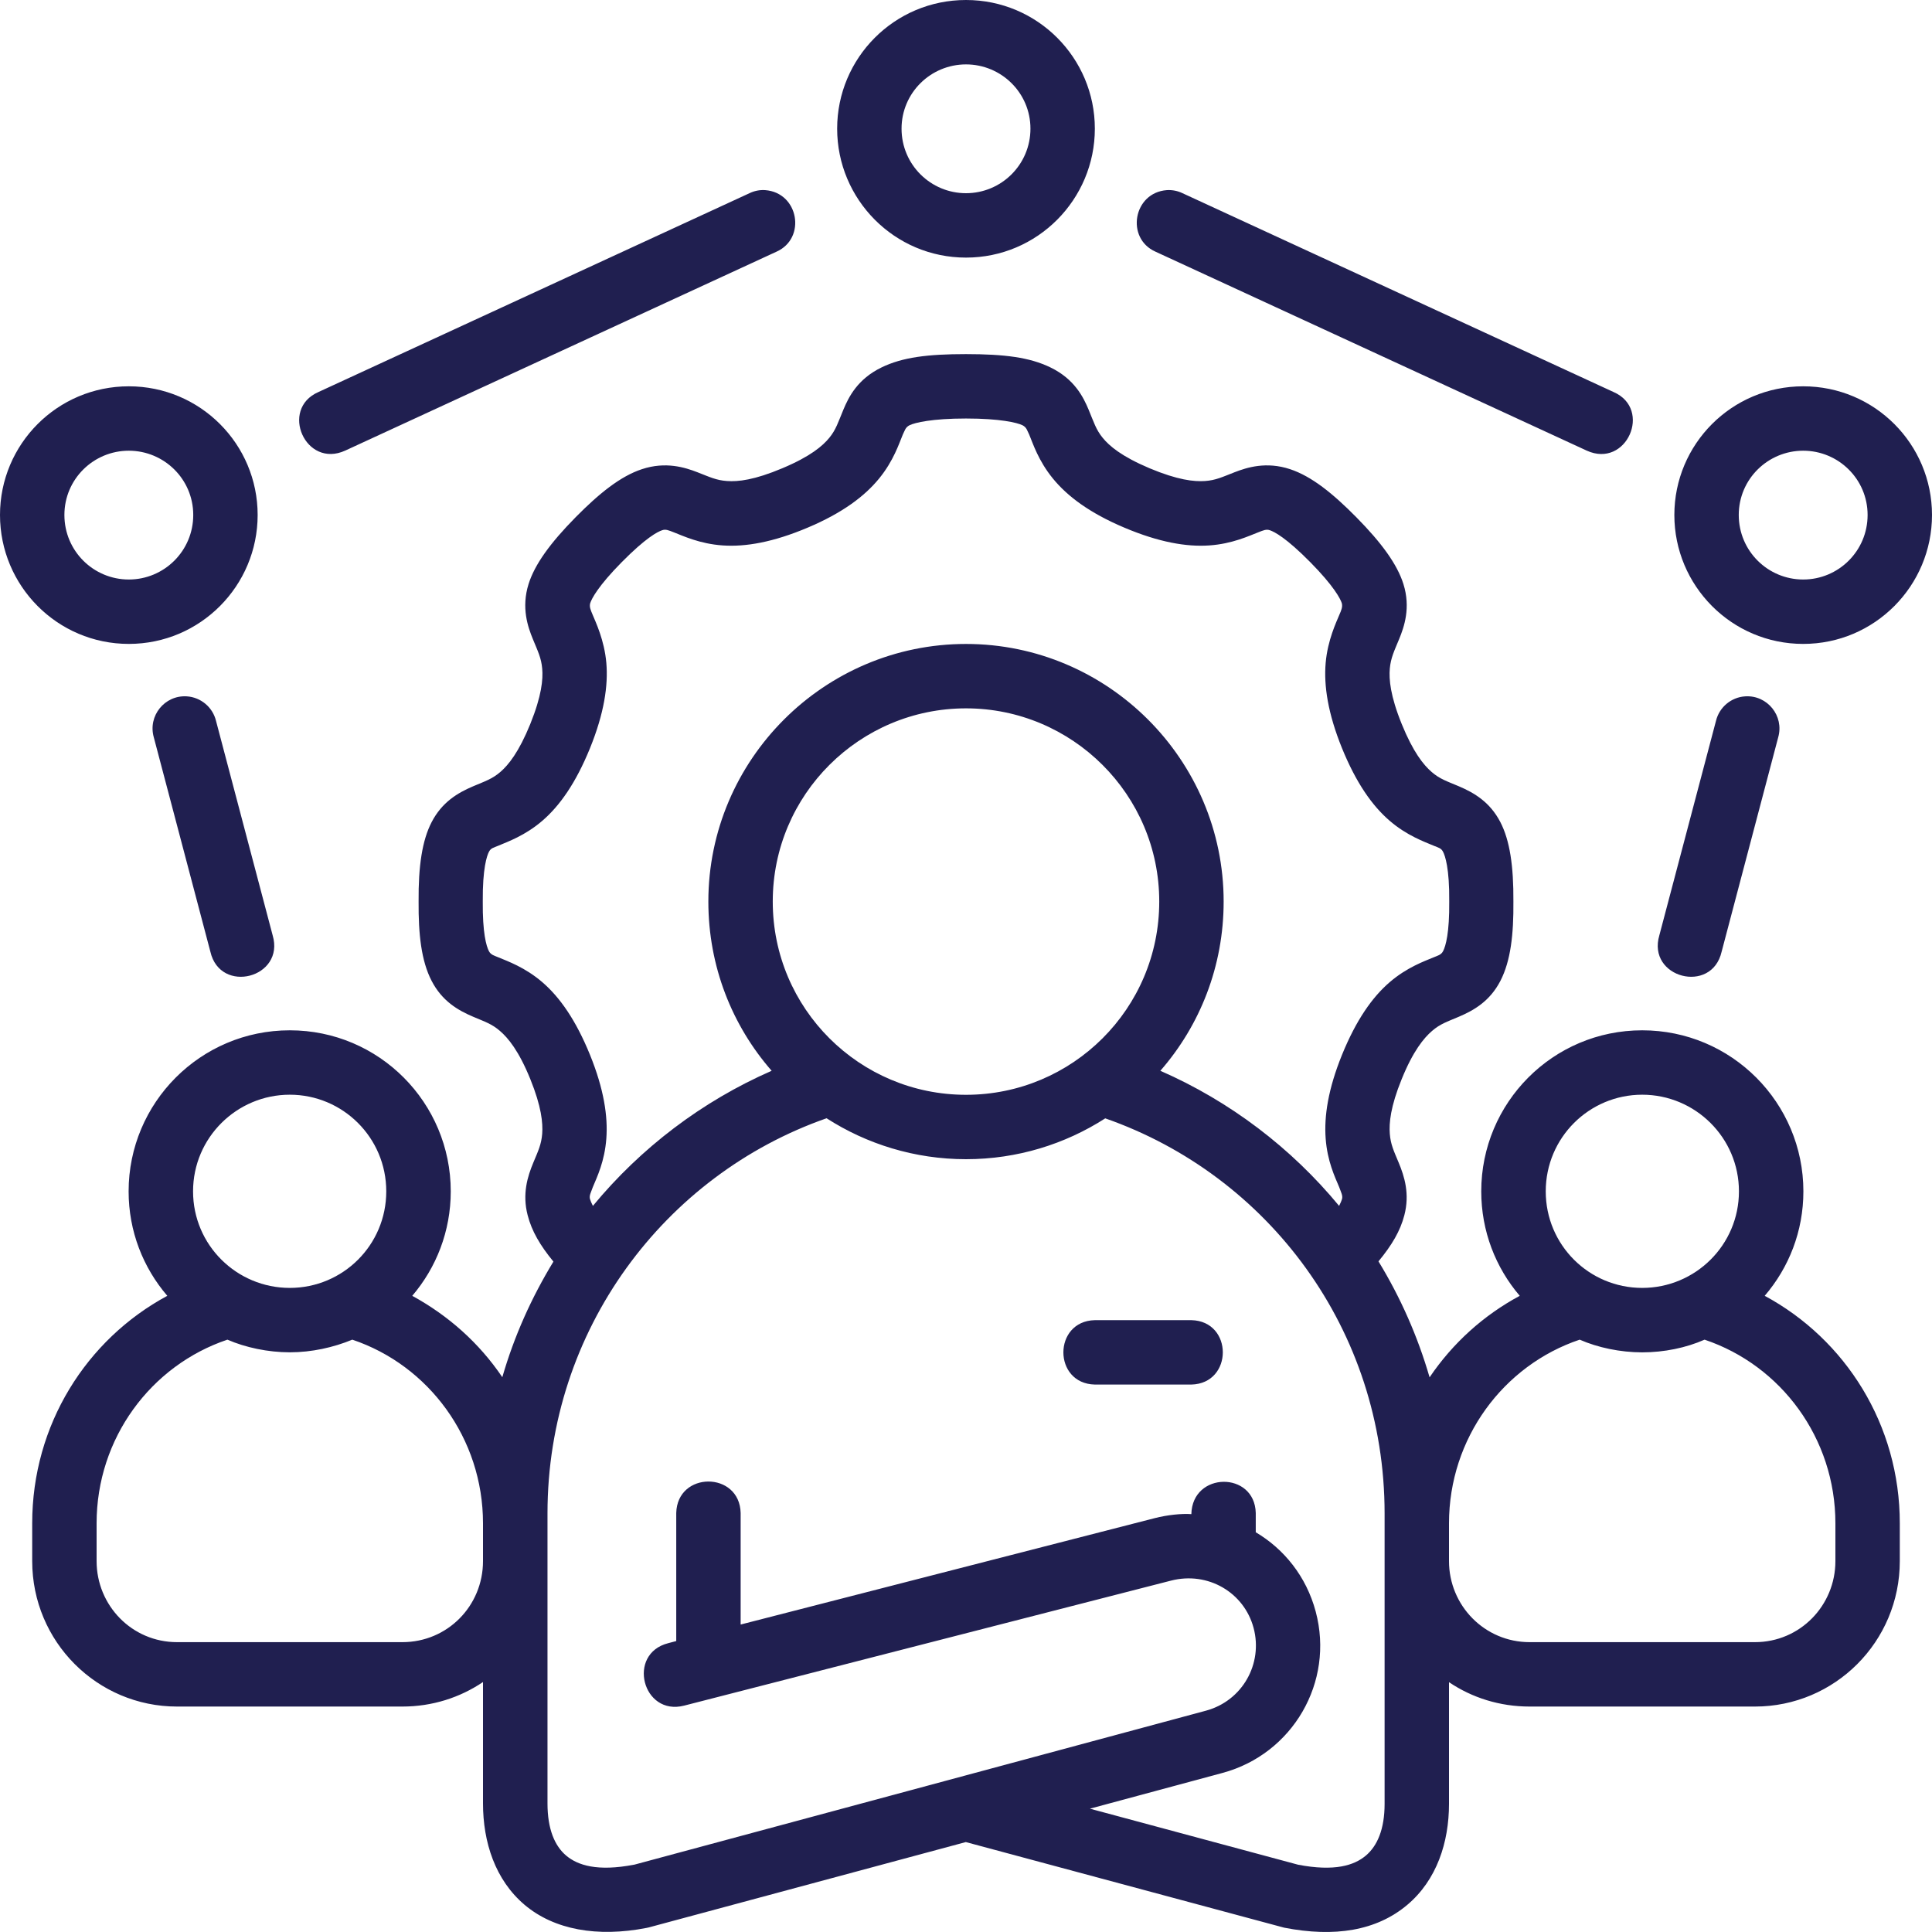
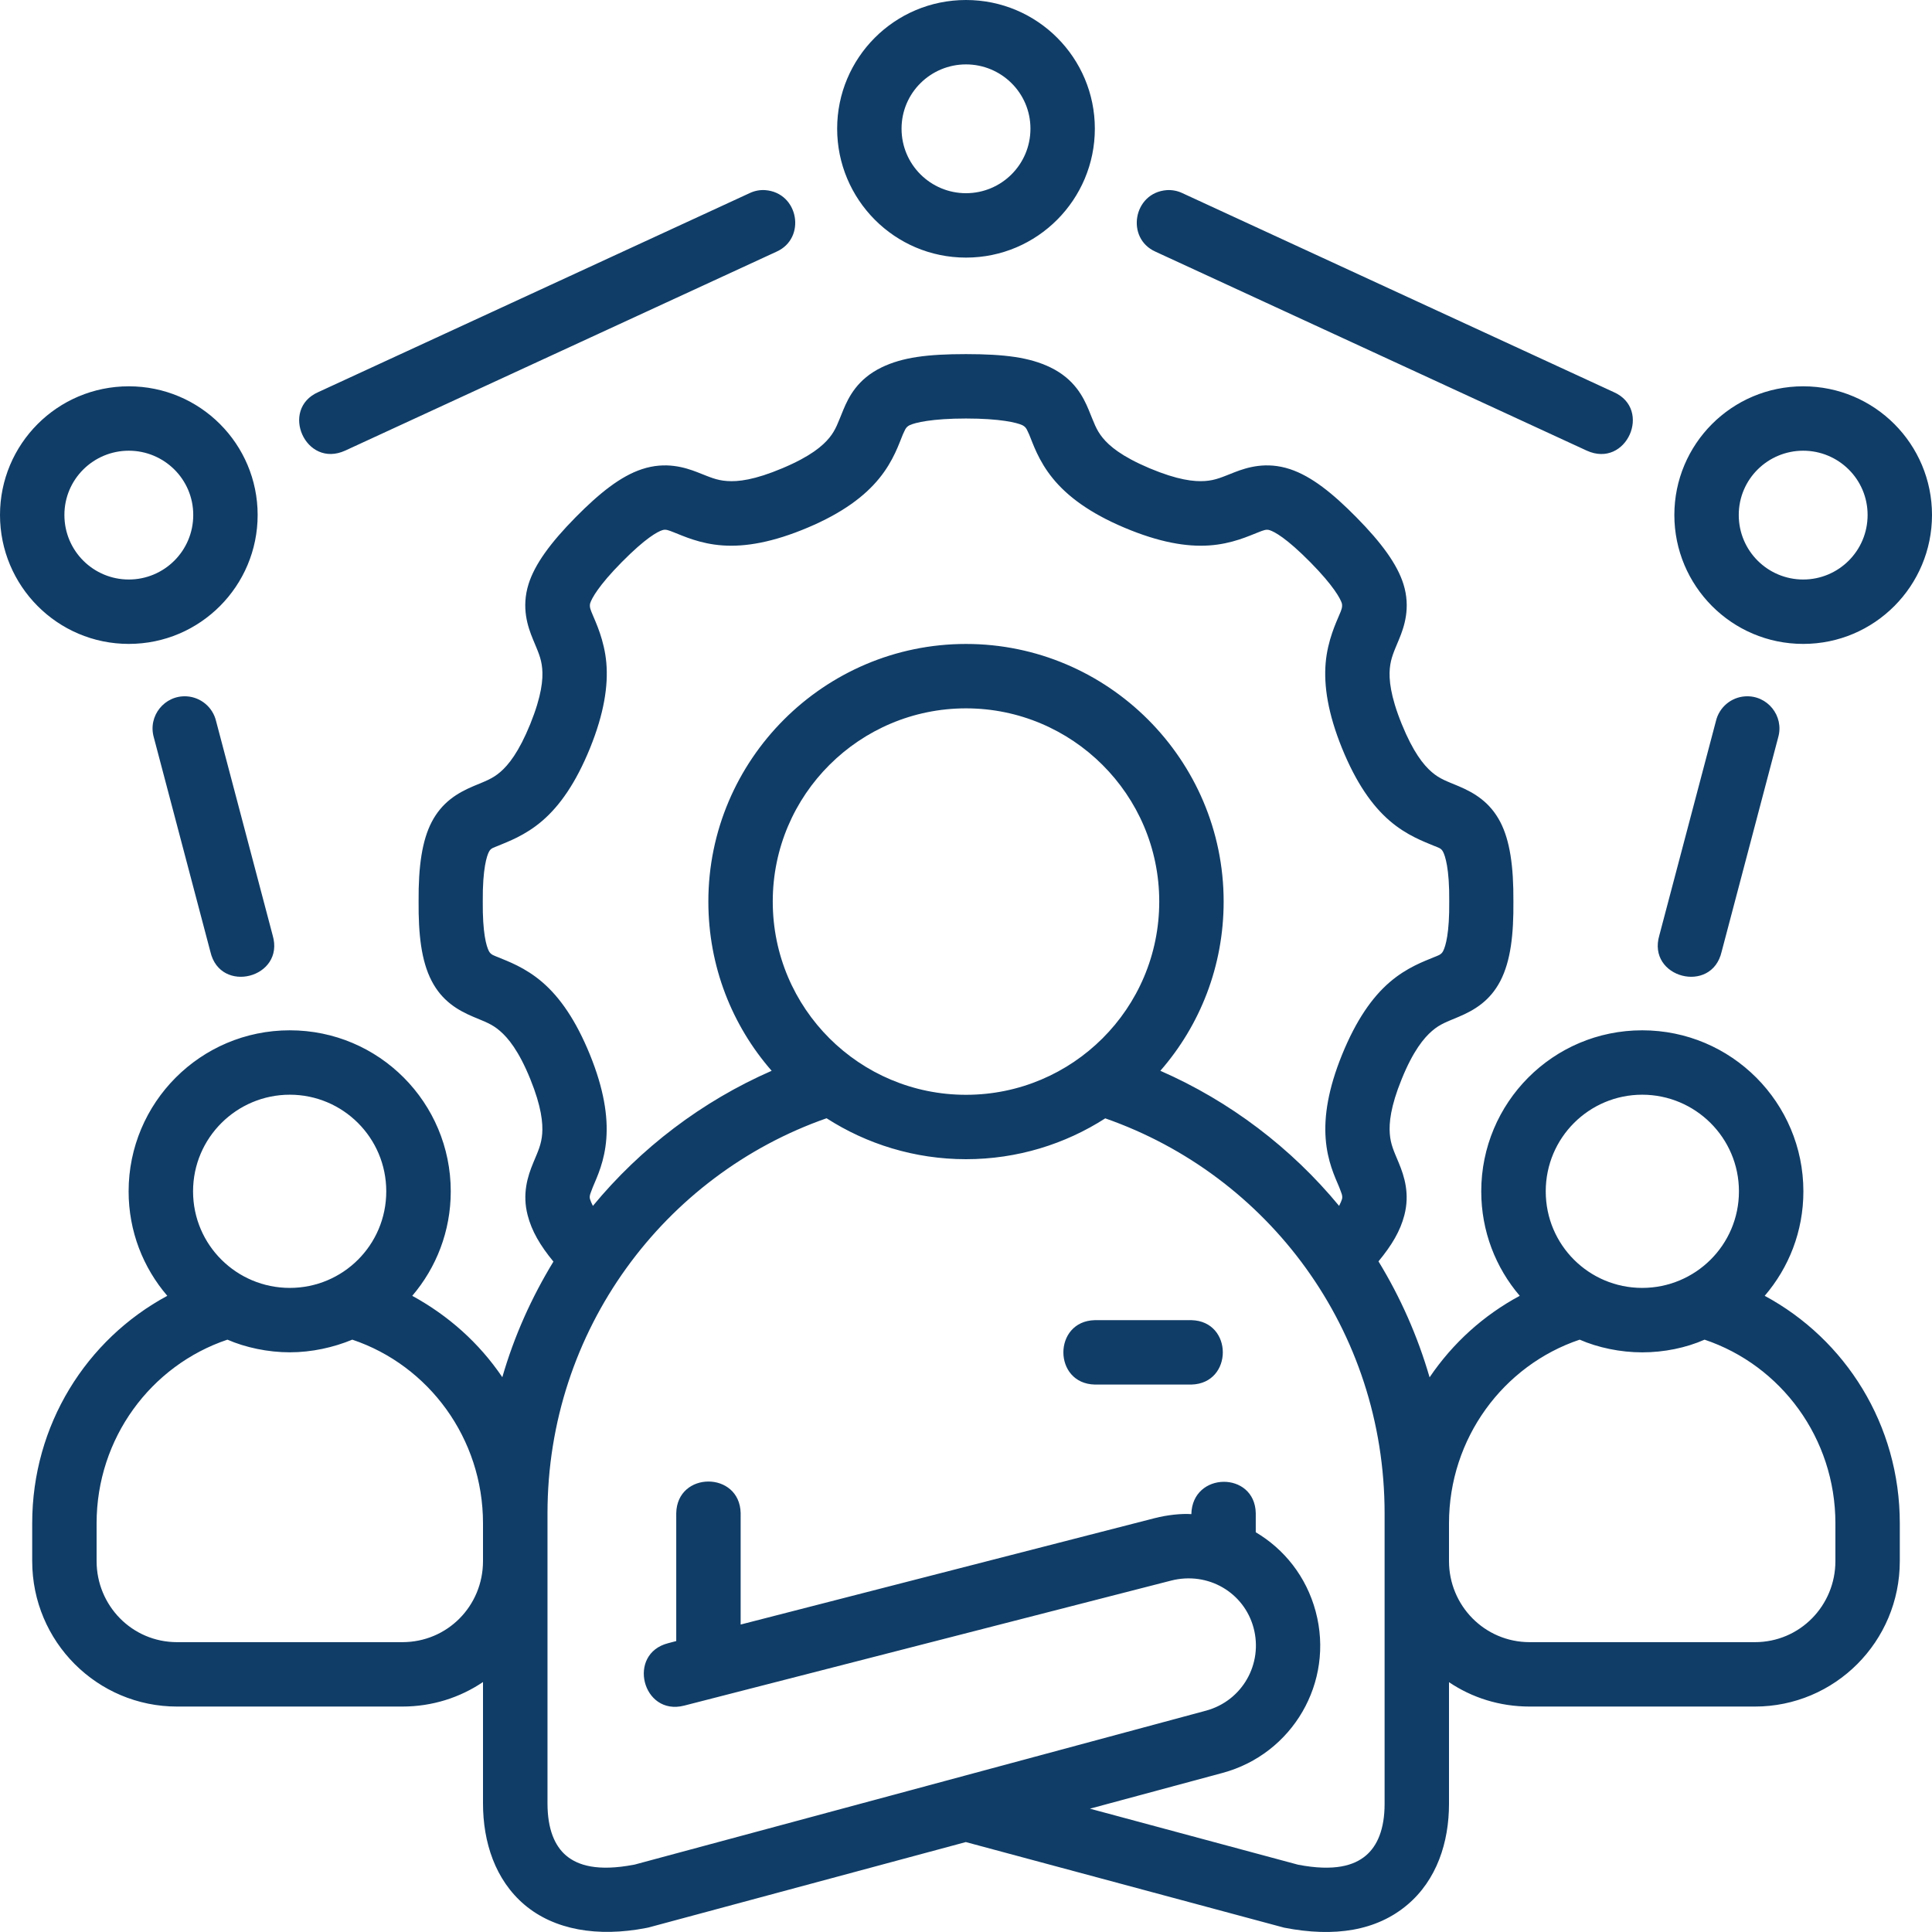
<svg xmlns="http://www.w3.org/2000/svg" width="42" height="42" viewBox="0 0 42 42" fill="none">
-   <path d="M21 0C19.445 0 18.199 1.259 18.199 2.797C18.199 4.335 19.445 5.6 21 5.6C22.555 5.6 23.801 4.335 23.801 2.797C23.801 1.259 22.555 0 21 0ZM21 1.4C21.765 1.4 22.401 2.016 22.401 2.797C22.401 3.579 21.768 4.2 21 4.2C20.232 4.2 19.599 3.579 19.599 2.797C19.599 2.016 20.235 1.4 21 1.4ZM16.293 4.2L6.919 8.524C6.075 8.895 6.641 10.191 7.506 9.795L16.881 5.471C17.534 5.18 17.364 4.186 16.633 4.133C16.516 4.125 16.399 4.149 16.293 4.2ZM34.494 9.796C35.359 10.191 35.925 8.895 35.081 8.524L25.707 4.2C25.601 4.149 25.484 4.126 25.367 4.133C24.636 4.186 24.466 5.18 25.119 5.471L34.494 9.796ZM19.165 7.987C18.642 8.24 18.449 8.631 18.334 8.907C18.219 9.183 18.174 9.339 18.029 9.517C17.884 9.694 17.621 9.921 17.011 10.178C16.398 10.437 16.042 10.474 15.806 10.457C15.57 10.441 15.429 10.37 15.161 10.266C14.892 10.162 14.474 10.028 13.956 10.199C13.488 10.353 13.027 10.725 12.515 11.243C11.96 11.806 11.625 12.27 11.491 12.695C11.329 13.212 11.475 13.627 11.584 13.893C11.693 14.159 11.766 14.301 11.787 14.534C11.808 14.767 11.776 15.125 11.528 15.739C11.279 16.352 11.054 16.629 10.877 16.782C10.7 16.934 10.549 16.982 10.288 17.092C9.949 17.236 9.609 17.437 9.383 17.873C9.178 18.269 9.094 18.825 9.1 19.598C9.095 20.309 9.158 20.889 9.383 21.323C9.609 21.76 9.95 21.961 10.288 22.104C10.549 22.215 10.692 22.259 10.869 22.412C11.046 22.564 11.279 22.844 11.528 23.458C11.772 24.059 11.804 24.415 11.787 24.647C11.768 24.88 11.7 25.02 11.595 25.272C11.468 25.575 11.35 25.955 11.471 26.419C11.559 26.76 11.74 27.073 12.031 27.426C11.555 28.208 11.18 29.04 10.92 29.939C10.414 29.192 9.75 28.602 8.962 28.17C9.485 27.557 9.799 26.765 9.799 25.899C9.799 23.975 8.244 22.398 6.3 22.398C4.356 22.398 2.796 23.975 2.796 25.899C2.796 26.766 3.111 27.557 3.637 28.17C1.878 29.118 0.7 30.975 0.7 33.115V33.937C0.7 35.69 2.114 37.099 3.849 37.099H8.747C9.395 37.099 9.998 36.905 10.5 36.566V39.204C10.5 40.045 10.764 40.868 11.405 41.41C12.046 41.951 12.983 42.12 14.056 41.911C14.072 41.909 14.087 41.903 14.102 41.901L20.996 40.045L27.917 41.906C29.012 42.12 29.924 41.974 30.593 41.41C31.234 40.87 31.5 40.05 31.5 39.214V36.569C32.002 36.908 32.605 37.099 33.253 37.099H38.151C39.886 37.099 41.3 35.69 41.3 33.937V33.115C41.3 30.975 40.122 29.118 38.363 28.17C38.889 27.557 39.204 26.767 39.204 25.899C39.204 23.975 37.644 22.398 35.7 22.398C33.756 22.398 32.201 23.975 32.201 25.899C32.201 26.766 32.515 27.558 33.038 28.17C32.255 28.591 31.583 29.195 31.078 29.942C30.817 29.043 30.444 28.203 29.967 27.421C30.259 27.067 30.44 26.761 30.529 26.419C30.65 25.955 30.532 25.576 30.405 25.272C30.3 25.02 30.231 24.88 30.213 24.647C30.195 24.415 30.227 24.059 30.472 23.458C30.721 22.844 30.954 22.565 31.131 22.412C31.308 22.259 31.451 22.215 31.712 22.104C32.05 21.961 32.391 21.76 32.617 21.324C32.842 20.889 32.906 20.309 32.9 19.598C32.905 18.825 32.822 18.27 32.617 17.873C32.391 17.437 32.051 17.236 31.712 17.092C31.451 16.982 31.299 16.935 31.123 16.782C30.946 16.629 30.721 16.352 30.472 15.739C30.223 15.125 30.193 14.767 30.213 14.534C30.235 14.302 30.306 14.159 30.416 13.893C30.525 13.628 30.671 13.212 30.509 12.696C30.375 12.271 30.04 11.806 29.485 11.244C28.973 10.725 28.512 10.354 28.044 10.199C27.526 10.028 27.107 10.162 26.839 10.266C26.571 10.37 26.43 10.441 26.194 10.457C25.958 10.473 25.602 10.436 24.989 10.179C24.379 9.921 24.115 9.694 23.971 9.517C23.826 9.34 23.781 9.183 23.666 8.907C23.551 8.631 23.357 8.24 22.835 7.987C22.381 7.767 21.837 7.699 21 7.698C20.163 7.698 19.619 7.767 19.165 7.987ZM2.8 8.398C1.245 8.398 0 9.657 0 11.195C0 12.734 1.245 13.998 2.8 13.998C4.355 13.998 5.601 12.734 5.601 11.195C5.601 9.657 4.355 8.398 2.8 8.398ZM39.2 8.398C37.645 8.398 36.399 9.657 36.399 11.195C36.399 12.734 37.645 13.998 39.2 13.998C40.755 13.998 42 12.734 42 11.195C42 9.657 40.755 8.398 39.2 8.398ZM22.225 9.243C22.321 9.29 22.331 9.365 22.375 9.45C22.453 9.636 22.572 10.014 22.887 10.4C23.201 10.786 23.685 11.151 24.441 11.47C25.195 11.789 25.795 11.892 26.291 11.857C26.787 11.823 27.153 11.649 27.351 11.573C27.468 11.527 27.527 11.501 27.603 11.526C27.704 11.56 27.959 11.689 28.488 12.225C28.992 12.736 29.139 13.015 29.17 13.114C29.191 13.196 29.157 13.27 29.118 13.361C29.052 13.521 28.862 13.915 28.819 14.409C28.776 14.904 28.867 15.508 29.174 16.265C29.482 17.022 29.831 17.516 30.208 17.841C30.584 18.166 30.968 18.3 31.165 18.384C31.276 18.431 31.328 18.435 31.371 18.518C31.414 18.6 31.512 18.874 31.505 19.598C31.511 20.278 31.429 20.567 31.371 20.678C31.328 20.761 31.251 20.775 31.165 20.812C30.968 20.895 30.584 21.029 30.208 21.354C29.831 21.679 29.482 22.174 29.174 22.931C28.873 23.673 28.782 24.265 28.819 24.754C28.856 25.244 29.016 25.577 29.113 25.808C29.154 25.924 29.195 25.989 29.174 26.067C29.169 26.088 29.139 26.163 29.111 26.215C28.074 24.958 26.74 23.941 25.225 23.278C26.086 22.292 26.601 21.006 26.601 19.599C26.601 16.515 24.084 13.999 21 13.999C17.916 13.999 15.399 16.515 15.399 19.599C15.399 21.007 15.914 22.292 16.775 23.278C15.26 23.941 13.926 24.958 12.889 26.215C12.861 26.163 12.831 26.089 12.826 26.067C12.804 25.989 12.847 25.924 12.887 25.808C12.984 25.577 13.144 25.244 13.181 24.754C13.218 24.265 13.127 23.673 12.826 22.931C12.518 22.174 12.169 21.679 11.792 21.354C11.416 21.029 11.032 20.895 10.835 20.812C10.749 20.775 10.672 20.76 10.629 20.678C10.571 20.567 10.489 20.278 10.495 19.598C10.489 18.874 10.586 18.6 10.629 18.518C10.672 18.435 10.724 18.431 10.835 18.384C11.032 18.3 11.416 18.166 11.792 17.841C12.169 17.516 12.518 17.022 12.826 16.265C13.133 15.508 13.224 14.904 13.181 14.409C13.138 13.915 12.948 13.521 12.882 13.361C12.844 13.269 12.808 13.196 12.83 13.114C12.861 13.014 13.008 12.736 13.512 12.225C14.041 11.689 14.296 11.559 14.397 11.526C14.473 11.5 14.532 11.527 14.65 11.573C14.847 11.649 15.213 11.823 15.709 11.857C16.205 11.892 16.805 11.789 17.559 11.47C18.315 11.151 18.799 10.786 19.113 10.4C19.428 10.014 19.547 9.636 19.625 9.45C19.669 9.365 19.679 9.29 19.775 9.243C19.888 9.189 20.257 9.098 21 9.098C21.744 9.098 22.112 9.189 22.225 9.243ZM2.8 9.798C3.565 9.798 4.201 10.414 4.201 11.195C4.201 11.977 3.568 12.598 2.8 12.598C2.032 12.598 1.4 11.977 1.4 11.195C1.4 10.414 2.035 9.798 2.8 9.798ZM39.2 9.798C39.965 9.798 40.6 10.414 40.6 11.195C40.6 11.977 39.968 12.598 39.2 12.598C38.432 12.598 37.799 11.977 37.799 11.195C37.799 10.414 38.435 9.798 39.2 9.798ZM4.061 15.138C3.579 15.108 3.212 15.563 3.343 16.027L4.573 20.688C4.788 21.627 6.201 21.256 5.927 20.332L4.696 15.671C4.624 15.374 4.366 15.158 4.061 15.138ZM37.94 15.138C37.634 15.157 37.376 15.374 37.304 15.671L36.073 20.332C35.798 21.256 37.212 21.627 37.427 20.688L38.657 16.027C38.788 15.563 38.421 15.108 37.94 15.138ZM21 15.399C23.306 15.399 25.201 17.271 25.201 19.599C25.201 21.927 23.314 23.8 21 23.8C18.686 23.8 16.799 21.927 16.799 19.599C16.799 17.271 18.691 15.399 21 15.399ZM6.3 23.798C7.452 23.798 8.397 24.731 8.397 25.899C8.397 27.067 7.454 27.998 6.3 27.998C5.146 27.998 4.197 27.067 4.197 25.899C4.197 24.731 5.148 23.798 6.3 23.798ZM35.7 23.798C36.852 23.798 37.803 24.731 37.803 25.899C37.803 27.067 36.854 27.998 35.7 27.998C34.546 27.998 33.603 27.067 33.603 25.899C33.603 24.731 34.548 23.798 35.7 23.798ZM16.101 35.316V32.892C16.08 31.979 14.722 31.979 14.701 32.892V35.675L14.527 35.721C13.62 35.951 13.966 37.31 14.872 37.079L25.454 34.362C26.262 34.154 27.047 34.621 27.252 35.39C27.46 36.167 27.01 36.975 26.215 37.189L13.787 40.537C13.784 40.538 13.784 40.536 13.781 40.537C12.987 40.69 12.559 40.55 12.309 40.34C12.058 40.128 11.902 39.762 11.902 39.204V32.9C11.902 28.909 14.447 25.542 17.969 24.31C18.841 24.871 19.886 25.2 21 25.2C22.114 25.2 23.156 24.872 24.027 24.312C27.573 25.551 30.1 28.909 30.1 32.9V39.214C30.1 39.765 29.942 40.129 29.691 40.34C29.441 40.551 29.014 40.69 28.219 40.537L23.694 39.319L26.576 38.542C28.097 38.133 29.014 36.572 28.602 35.033C28.398 34.27 27.914 33.674 27.299 33.31V32.892C27.278 31.979 25.919 31.987 25.899 32.916C25.688 32.9 25.37 32.934 25.103 33.003L16.101 35.316ZM23.801 28.699C22.889 28.72 22.889 30.079 23.801 30.099H25.899C26.811 30.078 26.811 28.719 25.899 28.699H23.801ZM4.944 29.123C5.334 29.293 5.825 29.398 6.3 29.398C6.775 29.398 7.248 29.293 7.659 29.123C9.321 29.681 10.5 31.27 10.5 33.115V33.937C10.5 34.911 9.727 35.699 8.747 35.699H3.849C2.869 35.699 2.1 34.902 2.1 33.937V33.115C2.1 31.267 3.28 29.682 4.944 29.123ZM34.341 29.123C34.736 29.296 35.225 29.399 35.7 29.399C36.175 29.399 36.653 29.301 37.056 29.123C38.72 29.682 39.9 31.267 39.9 33.115V33.937C39.9 34.902 39.131 35.699 38.151 35.699H33.253C32.273 35.699 31.5 34.902 31.5 33.937V33.115C31.5 31.27 32.679 29.681 34.341 29.123Z" fill="#201F50" />
+   <path d="M21 0C19.445 0 18.199 1.259 18.199 2.797C18.199 4.335 19.445 5.6 21 5.6C22.555 5.6 23.801 4.335 23.801 2.797C23.801 1.259 22.555 0 21 0ZM21 1.4C21.765 1.4 22.401 2.016 22.401 2.797C22.401 3.579 21.768 4.2 21 4.2C20.232 4.2 19.599 3.579 19.599 2.797C19.599 2.016 20.235 1.4 21 1.4ZM16.293 4.2L6.919 8.524C6.075 8.895 6.641 10.191 7.506 9.795L16.881 5.471C17.534 5.18 17.364 4.186 16.633 4.133C16.516 4.125 16.399 4.149 16.293 4.2ZM34.494 9.796C35.359 10.191 35.925 8.895 35.081 8.524L25.707 4.2C25.601 4.149 25.484 4.126 25.367 4.133C24.636 4.186 24.466 5.18 25.119 5.471L34.494 9.796ZM19.165 7.987C18.642 8.24 18.449 8.631 18.334 8.907C18.219 9.183 18.174 9.339 18.029 9.517C17.884 9.694 17.621 9.921 17.011 10.178C16.398 10.437 16.042 10.474 15.806 10.457C15.57 10.441 15.429 10.37 15.161 10.266C14.892 10.162 14.474 10.028 13.956 10.199C13.488 10.353 13.027 10.725 12.515 11.243C11.96 11.806 11.625 12.27 11.491 12.695C11.329 13.212 11.475 13.627 11.584 13.893C11.693 14.159 11.766 14.301 11.787 14.534C11.808 14.767 11.776 15.125 11.528 15.739C11.279 16.352 11.054 16.629 10.877 16.782C10.7 16.934 10.549 16.982 10.288 17.092C9.949 17.236 9.609 17.437 9.383 17.873C9.178 18.269 9.094 18.825 9.1 19.598C9.095 20.309 9.158 20.889 9.383 21.323C9.609 21.76 9.95 21.961 10.288 22.104C10.549 22.215 10.692 22.259 10.869 22.412C11.046 22.564 11.279 22.844 11.528 23.458C11.772 24.059 11.804 24.415 11.787 24.647C11.768 24.88 11.7 25.02 11.595 25.272C11.468 25.575 11.35 25.955 11.471 26.419C11.559 26.76 11.74 27.073 12.031 27.426C11.555 28.208 11.18 29.04 10.92 29.939C10.414 29.192 9.75 28.602 8.962 28.17C9.485 27.557 9.799 26.765 9.799 25.899C9.799 23.975 8.244 22.398 6.3 22.398C4.356 22.398 2.796 23.975 2.796 25.899C2.796 26.766 3.111 27.557 3.637 28.17C1.878 29.118 0.7 30.975 0.7 33.115V33.937C0.7 35.69 2.114 37.099 3.849 37.099H8.747C9.395 37.099 9.998 36.905 10.5 36.566V39.204C10.5 40.045 10.764 40.868 11.405 41.41C12.046 41.951 12.983 42.12 14.056 41.911C14.072 41.909 14.087 41.903 14.102 41.901L20.996 40.045L27.917 41.906C29.012 42.12 29.924 41.974 30.593 41.41C31.234 40.87 31.5 40.05 31.5 39.214V36.569C32.002 36.908 32.605 37.099 33.253 37.099H38.151C39.886 37.099 41.3 35.69 41.3 33.937V33.115C41.3 30.975 40.122 29.118 38.363 28.17C38.889 27.557 39.204 26.767 39.204 25.899C39.204 23.975 37.644 22.398 35.7 22.398C33.756 22.398 32.201 23.975 32.201 25.899C32.201 26.766 32.515 27.558 33.038 28.17C32.255 28.591 31.583 29.195 31.078 29.942C30.817 29.043 30.444 28.203 29.967 27.421C30.259 27.067 30.44 26.761 30.529 26.419C30.65 25.955 30.532 25.576 30.405 25.272C30.3 25.02 30.231 24.88 30.213 24.647C30.195 24.415 30.227 24.059 30.472 23.458C30.721 22.844 30.954 22.565 31.131 22.412C31.308 22.259 31.451 22.215 31.712 22.104C32.05 21.961 32.391 21.76 32.617 21.324C32.842 20.889 32.906 20.309 32.9 19.598C32.905 18.825 32.822 18.27 32.617 17.873C32.391 17.437 32.051 17.236 31.712 17.092C31.451 16.982 31.299 16.935 31.123 16.782C30.946 16.629 30.721 16.352 30.472 15.739C30.223 15.125 30.193 14.767 30.213 14.534C30.235 14.302 30.306 14.159 30.416 13.893C30.525 13.628 30.671 13.212 30.509 12.696C30.375 12.271 30.04 11.806 29.485 11.244C28.973 10.725 28.512 10.354 28.044 10.199C27.526 10.028 27.107 10.162 26.839 10.266C26.571 10.37 26.43 10.441 26.194 10.457C25.958 10.473 25.602 10.436 24.989 10.179C24.379 9.921 24.115 9.694 23.971 9.517C23.826 9.34 23.781 9.183 23.666 8.907C23.551 8.631 23.357 8.24 22.835 7.987C22.381 7.767 21.837 7.699 21 7.698C20.163 7.698 19.619 7.767 19.165 7.987ZM2.8 8.398C1.245 8.398 0 9.657 0 11.195C0 12.734 1.245 13.998 2.8 13.998C4.355 13.998 5.601 12.734 5.601 11.195C5.601 9.657 4.355 8.398 2.8 8.398ZM39.2 8.398C37.645 8.398 36.399 9.657 36.399 11.195C36.399 12.734 37.645 13.998 39.2 13.998C40.755 13.998 42 12.734 42 11.195C42 9.657 40.755 8.398 39.2 8.398ZM22.225 9.243C22.321 9.29 22.331 9.365 22.375 9.45C22.453 9.636 22.572 10.014 22.887 10.4C23.201 10.786 23.685 11.151 24.441 11.47C25.195 11.789 25.795 11.892 26.291 11.857C26.787 11.823 27.153 11.649 27.351 11.573C27.468 11.527 27.527 11.501 27.603 11.526C27.704 11.56 27.959 11.689 28.488 12.225C28.992 12.736 29.139 13.015 29.17 13.114C29.191 13.196 29.157 13.27 29.118 13.361C29.052 13.521 28.862 13.915 28.819 14.409C28.776 14.904 28.867 15.508 29.174 16.265C29.482 17.022 29.831 17.516 30.208 17.841C30.584 18.166 30.968 18.3 31.165 18.384C31.276 18.431 31.328 18.435 31.371 18.518C31.414 18.6 31.512 18.874 31.505 19.598C31.511 20.278 31.429 20.567 31.371 20.678C31.328 20.761 31.251 20.775 31.165 20.812C30.968 20.895 30.584 21.029 30.208 21.354C29.831 21.679 29.482 22.174 29.174 22.931C28.873 23.673 28.782 24.265 28.819 24.754C28.856 25.244 29.016 25.577 29.113 25.808C29.154 25.924 29.195 25.989 29.174 26.067C29.169 26.088 29.139 26.163 29.111 26.215C28.074 24.958 26.74 23.941 25.225 23.278C26.086 22.292 26.601 21.006 26.601 19.599C26.601 16.515 24.084 13.999 21 13.999C17.916 13.999 15.399 16.515 15.399 19.599C15.399 21.007 15.914 22.292 16.775 23.278C15.26 23.941 13.926 24.958 12.889 26.215C12.861 26.163 12.831 26.089 12.826 26.067C12.804 25.989 12.847 25.924 12.887 25.808C12.984 25.577 13.144 25.244 13.181 24.754C13.218 24.265 13.127 23.673 12.826 22.931C12.518 22.174 12.169 21.679 11.792 21.354C11.416 21.029 11.032 20.895 10.835 20.812C10.749 20.775 10.672 20.76 10.629 20.678C10.571 20.567 10.489 20.278 10.495 19.598C10.489 18.874 10.586 18.6 10.629 18.518C10.672 18.435 10.724 18.431 10.835 18.384C11.032 18.3 11.416 18.166 11.792 17.841C12.169 17.516 12.518 17.022 12.826 16.265C13.133 15.508 13.224 14.904 13.181 14.409C13.138 13.915 12.948 13.521 12.882 13.361C12.844 13.269 12.808 13.196 12.83 13.114C12.861 13.014 13.008 12.736 13.512 12.225C14.041 11.689 14.296 11.559 14.397 11.526C14.473 11.5 14.532 11.527 14.65 11.573C14.847 11.649 15.213 11.823 15.709 11.857C16.205 11.892 16.805 11.789 17.559 11.47C18.315 11.151 18.799 10.786 19.113 10.4C19.428 10.014 19.547 9.636 19.625 9.45C19.669 9.365 19.679 9.29 19.775 9.243C19.888 9.189 20.257 9.098 21 9.098C21.744 9.098 22.112 9.189 22.225 9.243ZM2.8 9.798C3.565 9.798 4.201 10.414 4.201 11.195C4.201 11.977 3.568 12.598 2.8 12.598C2.032 12.598 1.4 11.977 1.4 11.195C1.4 10.414 2.035 9.798 2.8 9.798ZM39.2 9.798C39.965 9.798 40.6 10.414 40.6 11.195C40.6 11.977 39.968 12.598 39.2 12.598C38.432 12.598 37.799 11.977 37.799 11.195C37.799 10.414 38.435 9.798 39.2 9.798ZM4.061 15.138C3.579 15.108 3.212 15.563 3.343 16.027L4.573 20.688C4.788 21.627 6.201 21.256 5.927 20.332L4.696 15.671C4.624 15.374 4.366 15.158 4.061 15.138ZM37.94 15.138C37.634 15.157 37.376 15.374 37.304 15.671L36.073 20.332C35.798 21.256 37.212 21.627 37.427 20.688L38.657 16.027C38.788 15.563 38.421 15.108 37.94 15.138ZM21 15.399C23.306 15.399 25.201 17.271 25.201 19.599C25.201 21.927 23.314 23.8 21 23.8C18.686 23.8 16.799 21.927 16.799 19.599C16.799 17.271 18.691 15.399 21 15.399ZM6.3 23.798C7.452 23.798 8.397 24.731 8.397 25.899C8.397 27.067 7.454 27.998 6.3 27.998C5.146 27.998 4.197 27.067 4.197 25.899C4.197 24.731 5.148 23.798 6.3 23.798ZM35.7 23.798C36.852 23.798 37.803 24.731 37.803 25.899C37.803 27.067 36.854 27.998 35.7 27.998C34.546 27.998 33.603 27.067 33.603 25.899C33.603 24.731 34.548 23.798 35.7 23.798ZM16.101 35.316V32.892C16.08 31.979 14.722 31.979 14.701 32.892V35.675L14.527 35.721C13.62 35.951 13.966 37.31 14.872 37.079L25.454 34.362C26.262 34.154 27.047 34.621 27.252 35.39C27.46 36.167 27.01 36.975 26.215 37.189L13.787 40.537C13.784 40.538 13.784 40.536 13.781 40.537C12.987 40.69 12.559 40.55 12.309 40.34C12.058 40.128 11.902 39.762 11.902 39.204V32.9C11.902 28.909 14.447 25.542 17.969 24.31C18.841 24.871 19.886 25.2 21 25.2C22.114 25.2 23.156 24.872 24.027 24.312C27.573 25.551 30.1 28.909 30.1 32.9V39.214C30.1 39.765 29.942 40.129 29.691 40.34C29.441 40.551 29.014 40.69 28.219 40.537L23.694 39.319L26.576 38.542C28.097 38.133 29.014 36.572 28.602 35.033C28.398 34.27 27.914 33.674 27.299 33.31V32.892C27.278 31.979 25.919 31.987 25.899 32.916C25.688 32.9 25.37 32.934 25.103 33.003L16.101 35.316ZM23.801 28.699C22.889 28.72 22.889 30.079 23.801 30.099H25.899C26.811 30.078 26.811 28.719 25.899 28.699H23.801ZM4.944 29.123C5.334 29.293 5.825 29.398 6.3 29.398C6.775 29.398 7.248 29.293 7.659 29.123C9.321 29.681 10.5 31.27 10.5 33.115V33.937C10.5 34.911 9.727 35.699 8.747 35.699H3.849C2.869 35.699 2.1 34.902 2.1 33.937V33.115C2.1 31.267 3.28 29.682 4.944 29.123ZM34.341 29.123C34.736 29.296 35.225 29.399 35.7 29.399C36.175 29.399 36.653 29.301 37.056 29.123C38.72 29.682 39.9 31.267 39.9 33.115V33.937C39.9 34.902 39.131 35.699 38.151 35.699H33.253C32.273 35.699 31.5 34.902 31.5 33.937V33.115C31.5 31.27 32.679 29.681 34.341 29.123Z" fill="#103d67" />
</svg>
